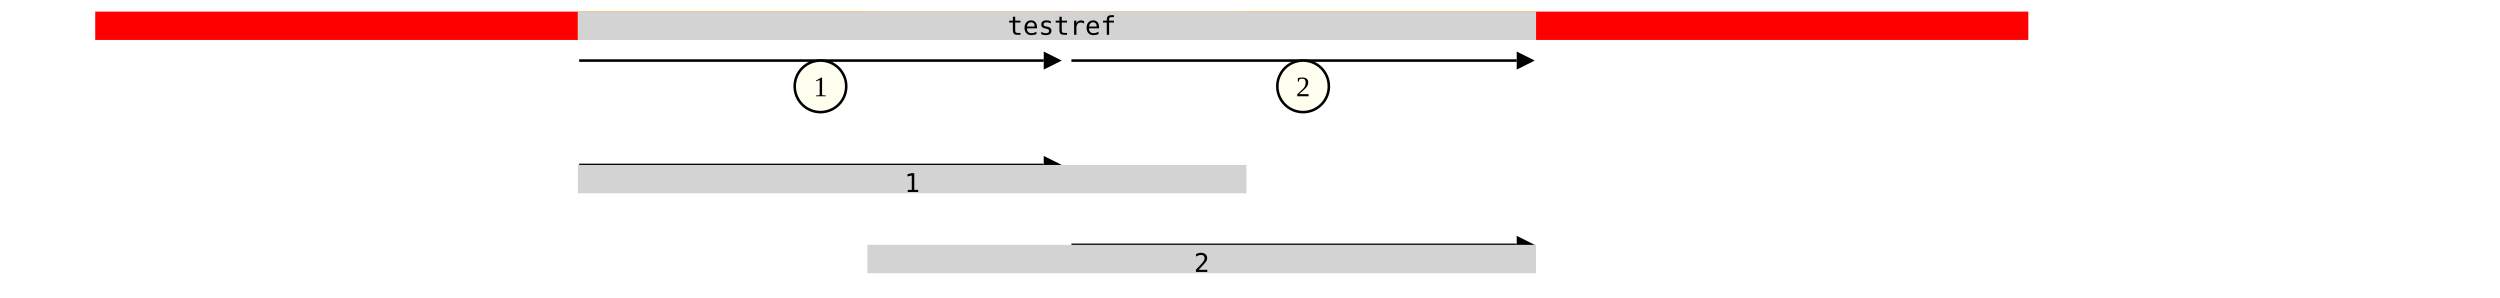
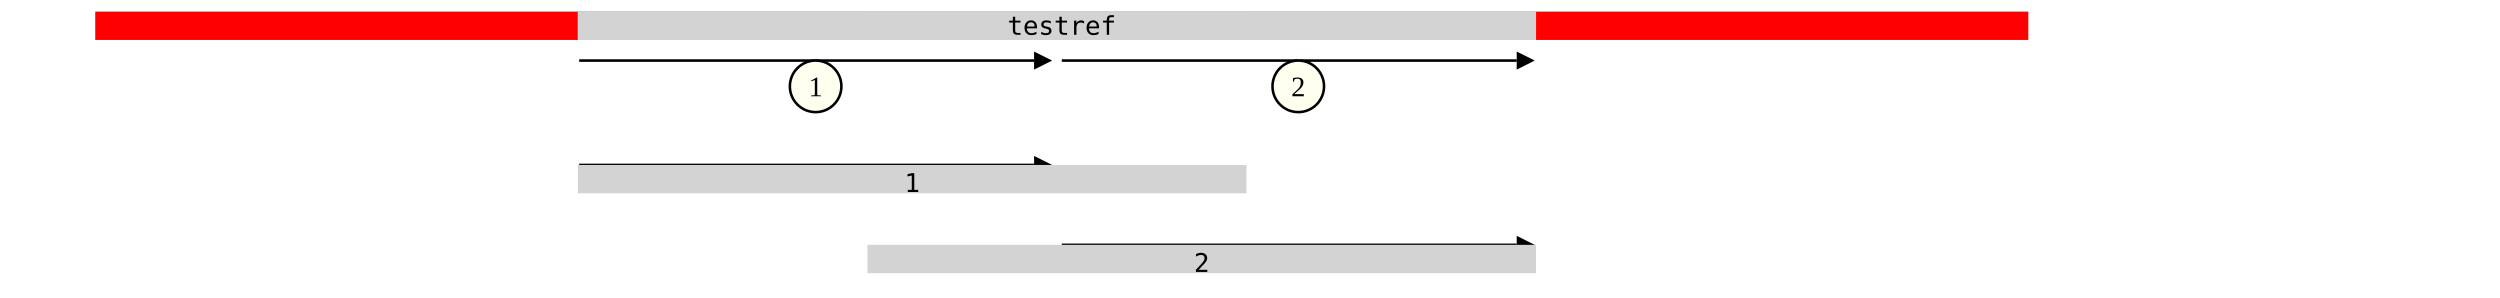
<svg xmlns="http://www.w3.org/2000/svg" width="970.0" height="115.5" viewBox="0.0 -115.5 970.0 115.5">
  <defs>
</defs>
  <g transform="translate(0 -100.5)">
    <g transform="translate(0.0 0)">
      <rect x="37.452" y="-10" width="749.035" height="10" fill="red" stroke="red" />
    </g>
    <g transform="translate(0.0 0)">
-       <rect x="224.71" y="-10" width="187.259" height="10" fill="yellow" stroke="yellow" />
+       <rect x="224.71" y="-10" width="183.514" height="10" fill="yellow" stroke="yellow" />
    </g>
    <g transform="translate(0.0 0)">
-       <rect x="415.714" y="-10" width="179.768" height="10" fill="yellow" stroke="yellow" />
+       <rect x="411.969" y="-10" width="183.514" height="10" fill="yellow" stroke="yellow" />
    </g>
    <g transform="translate(0.0 0)">
      <rect x="224.71" y="-10" width="258.417" height="10" fill="lightgray" stroke="lightgray" />
    </g>
    <g transform="translate(0.0 0)">
      <rect x="337.066" y="-10" width="258.417" height="10" fill="lightgray" stroke="lightgray" />
    </g>
  </g>
  <g transform="translate(0.0 -102.0)">
    <rect x="411.969" y="11.5" width="0.0" height="-11.5" fill="transparent" stroke="transparent" />
    <g transform="translate(411.9691 0)">
      <text x="0" y="0" font-size="10" font-family="monospace" text-anchor="middle">testref</text>
    </g>
  </g>
  <g transform="translate(0 -72.0)">
    <g transform="translate(0.0 0)">
-       <path d="M224.71,-20.0 L404.969,-20.0" stroke="black" />
-       <circle cx="318.34" cy="-10.0" r="10.0" fill="ivory" stroke="black" />
-       <path d="M411.969,-20.0 L404.969,-23.5 L404.969,-16.5 L411.969,-20.0" fill="black" />
-       <text x="318.34" y="-10.0" font-size="11.0" text-anchor="middle" dy="0.35em">1</text>
+       <path d="M224.71,-20.0 L401.224,-20.0" stroke="black" />
+       <circle cx="316.467" cy="-10.0" r="10.0" fill="ivory" stroke="black" />
+       <path d="M408.224,-20.0 L401.224,-23.5 L401.224,-16.5 L408.224,-20.0" fill="black" />
+       <text x="316.467" y="-10.0" font-size="11.0" text-anchor="middle" dy="0.35em">1</text>
    </g>
    <g transform="translate(0.0 0)">
-       <path d="M415.714,-20.0 L588.483,-20.0" stroke="black" />
-       <circle cx="505.598" cy="-10.0" r="10.0" fill="ivory" stroke="black" />
+       <path d="M411.969,-20.0 L588.483,-20.0" stroke="black" />
+       <circle cx="503.726" cy="-10.0" r="10.0" fill="ivory" stroke="black" />
      <path d="M595.483,-20.0 L588.483,-23.5 L588.483,-16.5 L595.483,-20.0" fill="black" />
-       <text x="505.598" y="-10.0" font-size="11.0" text-anchor="middle" dy="0.35em">2</text>
+       <text x="503.726" y="-10.0" font-size="11.0" text-anchor="middle" dy="0.35em">2</text>
    </g>
  </g>
  <g transform="translate(0 -61.0)">
    <g transform="translate(0.0 0)">
-       <path d="M224.71,9.5 L404.969,9.5" stroke="black" />
-       <path d="M411.969,9.5 L404.969,6.0 L404.969,13.0 L411.969,9.5" fill="black" />
+       <path d="M224.71,9.5 L401.224,9.5" stroke="black" />
+       <path d="M408.224,9.5 L401.224,6.0 L401.224,13.0 L408.224,9.5" fill="black" />
    </g>
  </g>
  <g transform="translate(0 -41.0)">
    <g transform="translate(0.0 0)">
      <rect x="224.71" y="-10" width="258.417" height="10" fill="lightgrey" stroke="lightgrey" />
      <g transform="translate(353.9189 0)">
        <text x="0" y="0" font-size="10" font-family="monospace" text-anchor="middle">1</text>
      </g>
    </g>
  </g>
  <g transform="translate(0 -30.0)">
    <g transform="translate(0.0 0)">
-       <path d="M415.714,9.5 L588.483,9.5" stroke="black" />
+       <path d="M411.969,9.5 L588.483,9.5" stroke="black" />
      <path d="M595.483,9.5 L588.483,6.0 L588.483,13.0 L595.483,9.5" fill="black" />
    </g>
  </g>
  <g transform="translate(0 -10.0)">
    <g transform="translate(0.0 0)">
      <rect x="337.066" y="-10" width="258.417" height="10" fill="lightgrey" stroke="lightgrey" />
      <g transform="translate(466.2741 0)">
        <text x="0" y="0" font-size="10" font-family="monospace" text-anchor="middle">2</text>
      </g>
    </g>
  </g>
</svg>
